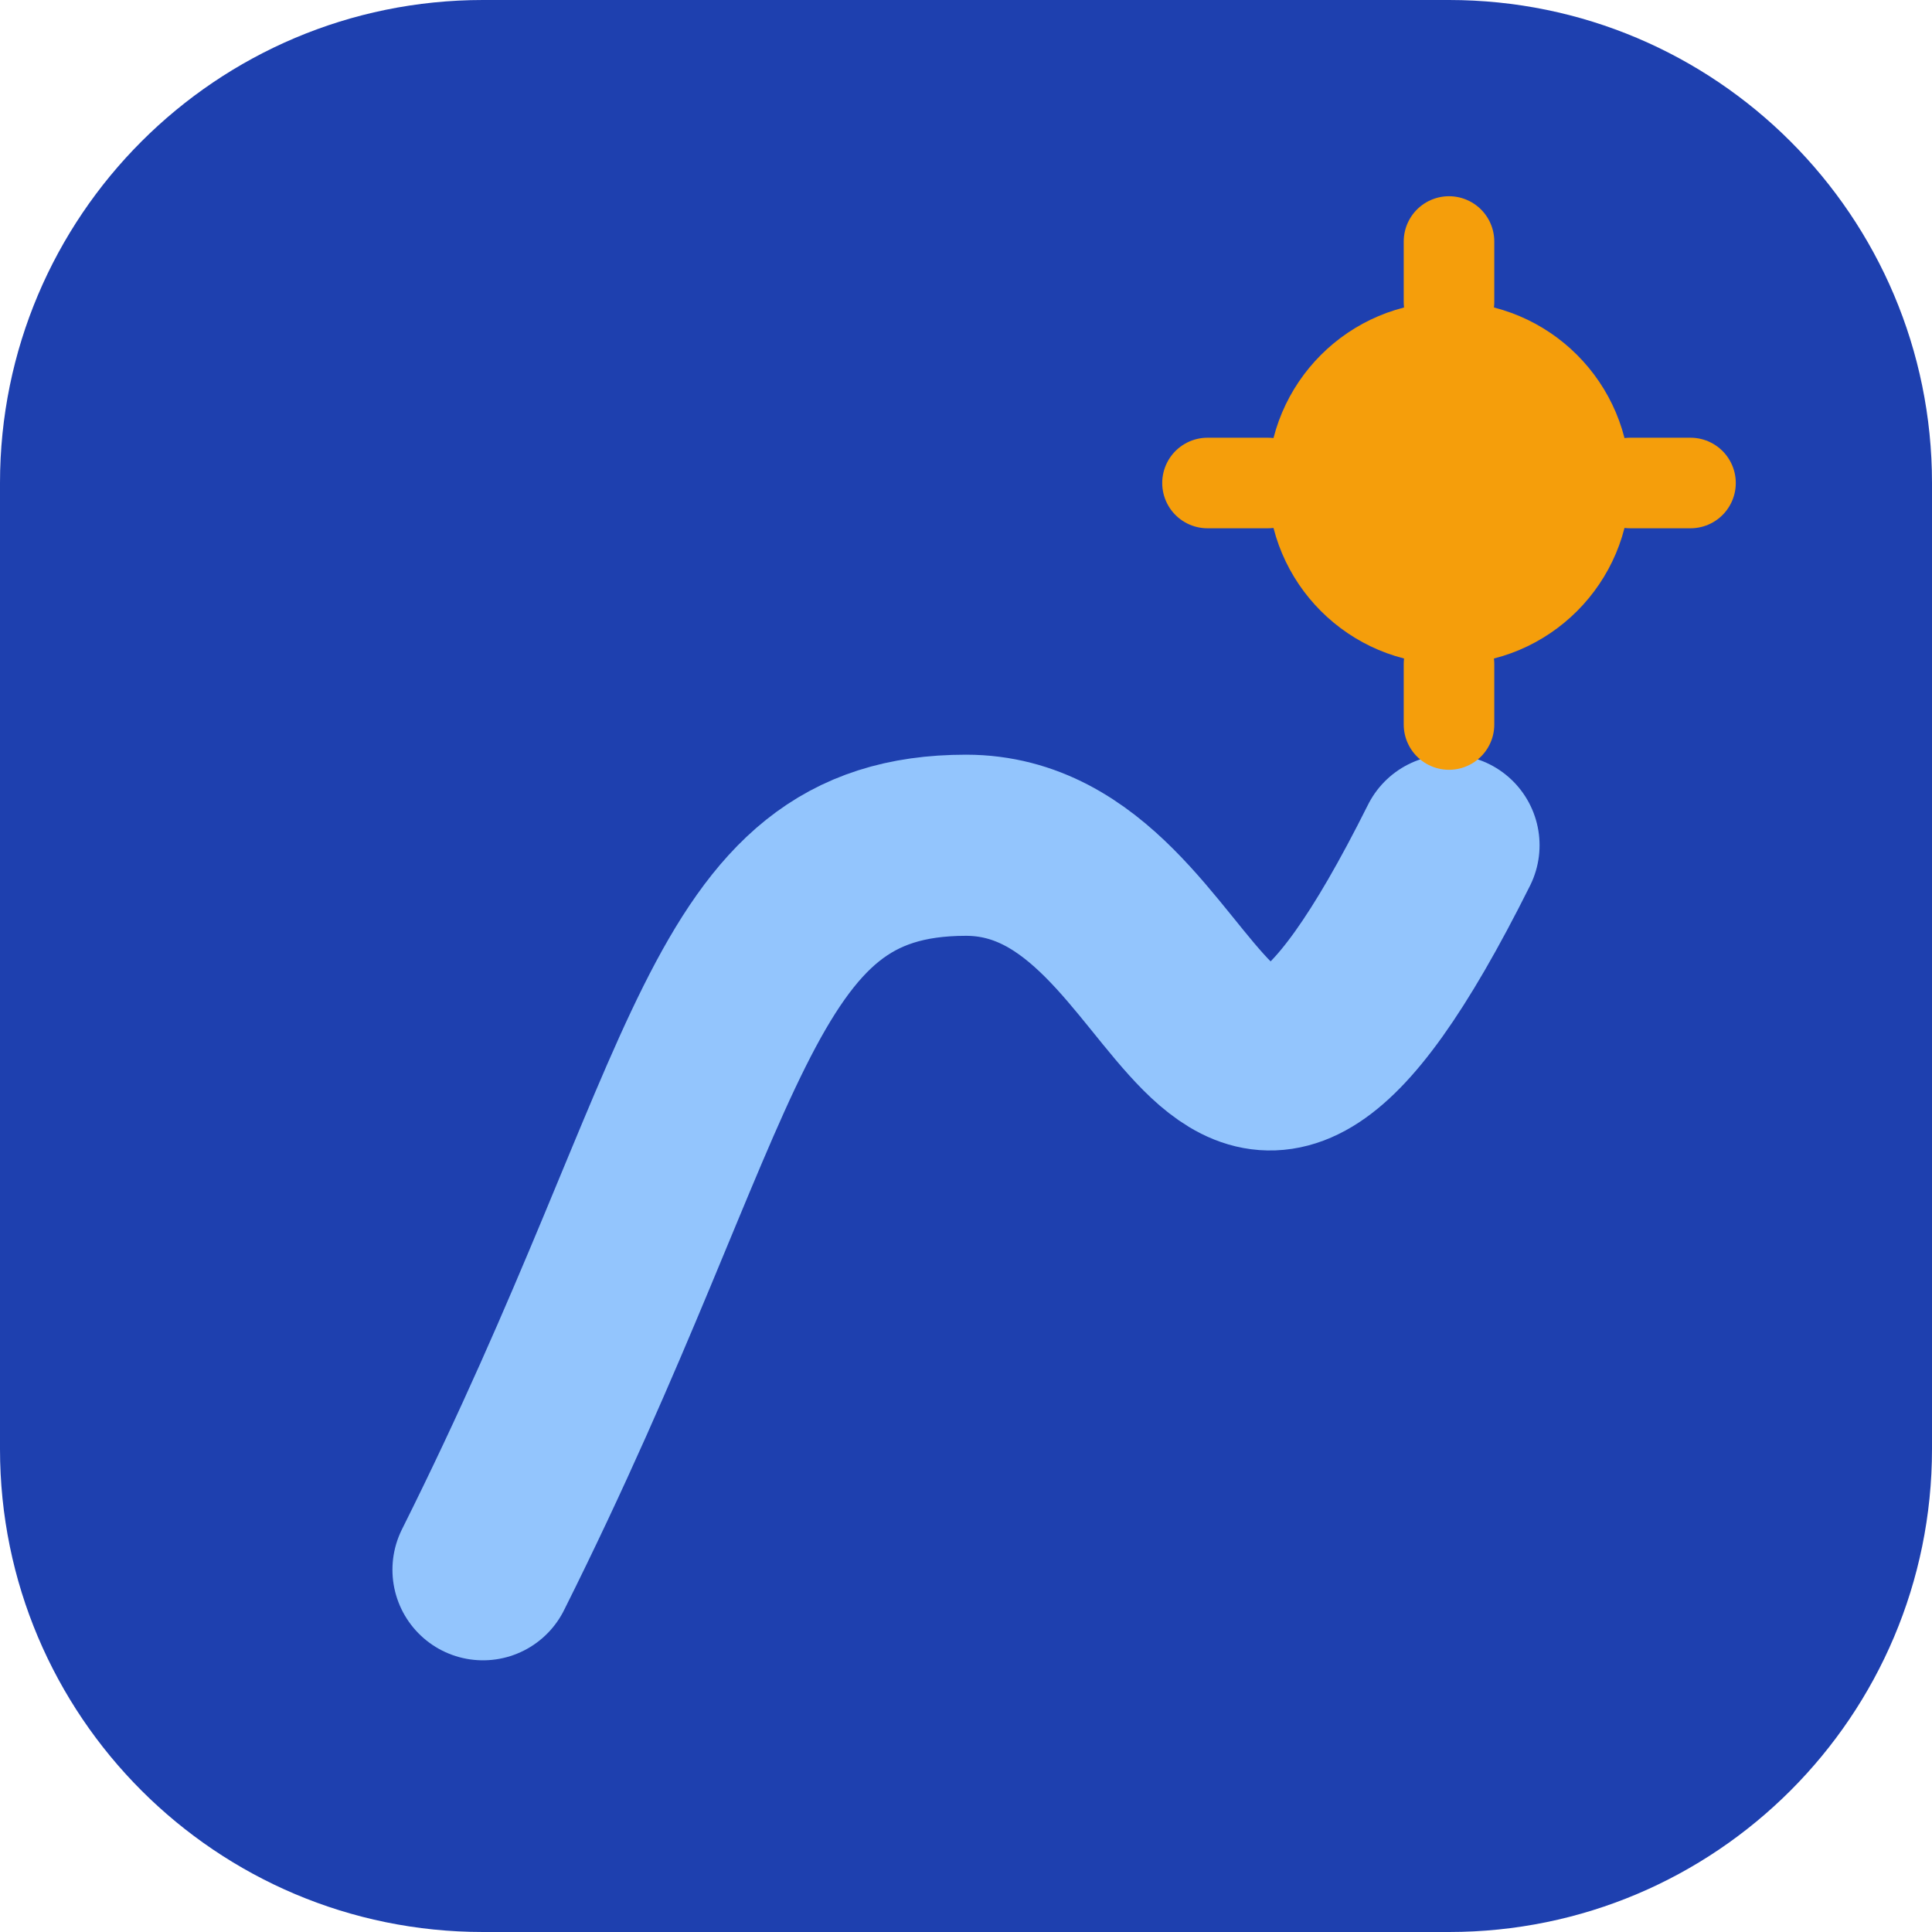
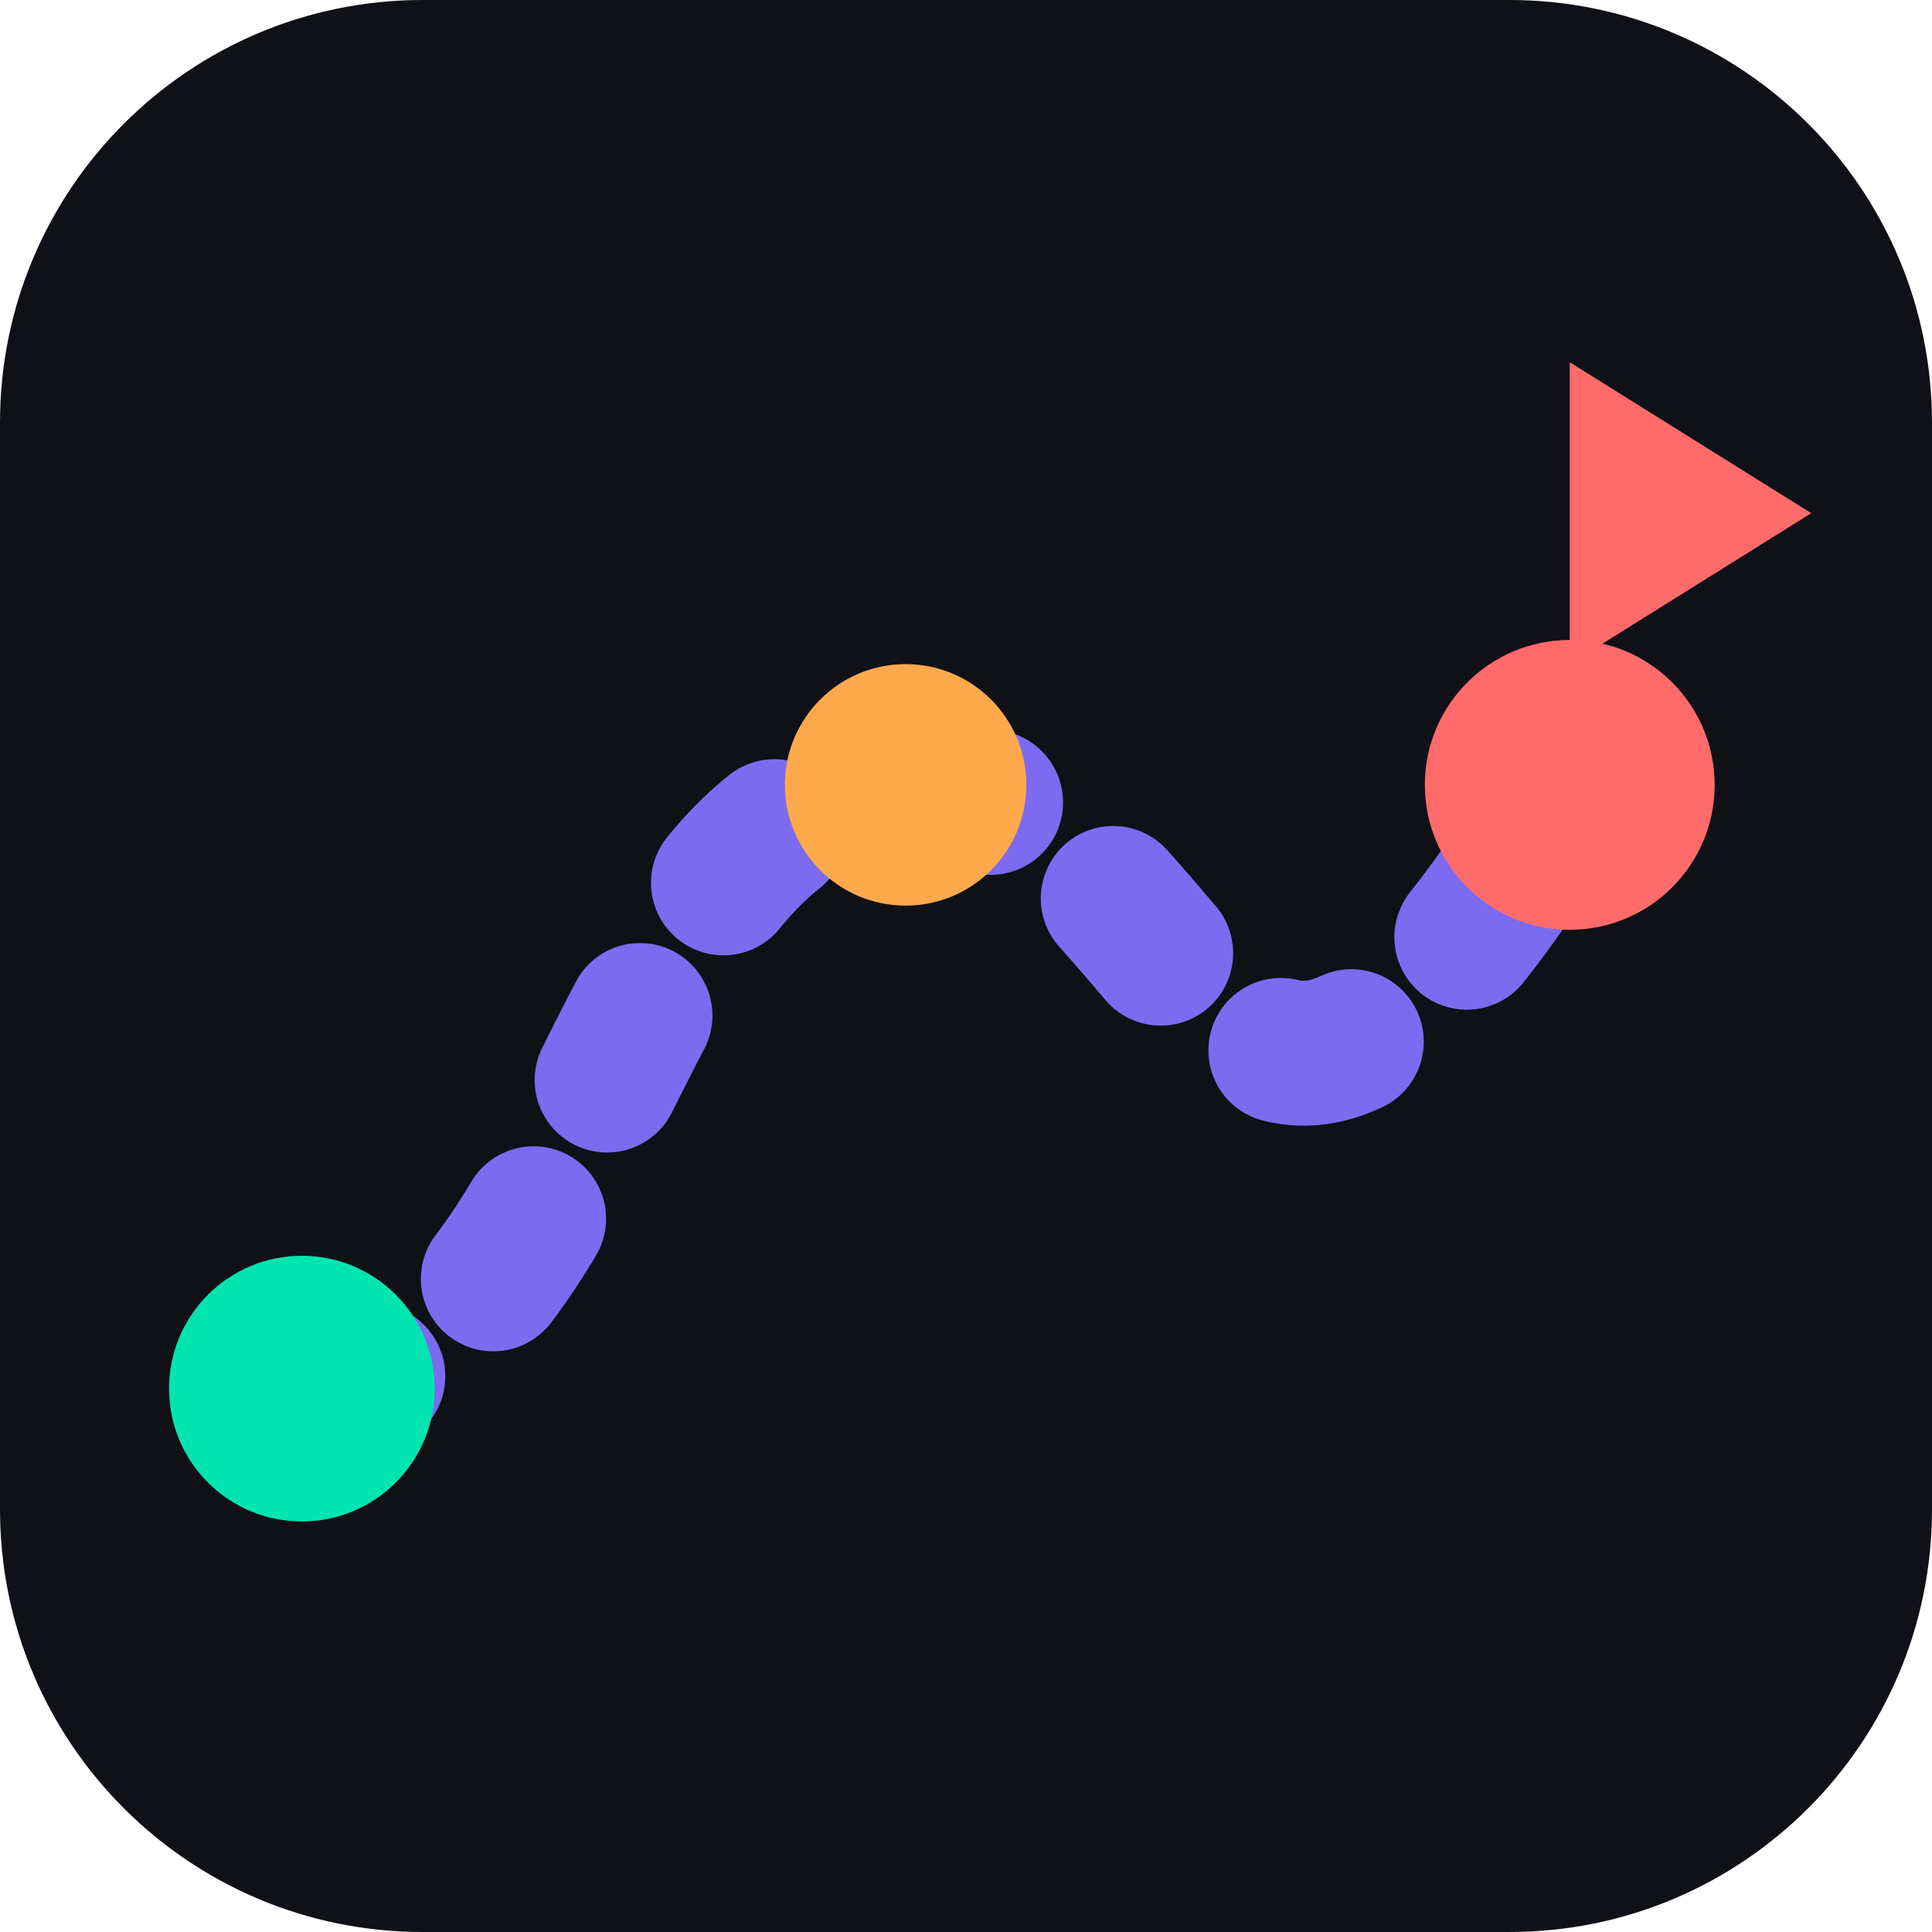
<svg xmlns="http://www.w3.org/2000/svg" width="32" height="32" viewBox="0 0 32 32">
-   <rect width="32" height="32" rx="8" fill="#1e40af" />
-   <path d="M8 26c4-8 4-12 8-12s4 8 8 0" stroke="#93c5fd" stroke-width="3" fill="none" stroke-linecap="round" />
-   <circle cx="24" cy="8" r="3" fill="#f59e0b" />
-   <path d="M24 5v-1M24 11v1M21 8h-1M27 8h1" stroke="#f59e0b" stroke-width="1.5" stroke-linecap="round" />
+   <rect width="32" height="32" rx="7" fill="#0f1117" />
+   <path d="M5 23 C 10 23, 10 13, 15 13 S 20 23, 26 13" stroke="#7c6bf0" stroke-width="2.4" fill="none" stroke-linecap="round" stroke-dasharray="1.2 2.6" />
+   <circle cx="5" cy="23" r="2.2" fill="#00e5b0" />
+   <circle cx="15" cy="13" r="2.0" fill="#ffa94d" />
+   <circle cx="26" cy="13" r="2.4" fill="#ff6b6b" />
+   <path d="M26 13 L26 6 L30 8.5 L26 11 Z" fill="#ff6b6b" />
</svg>
